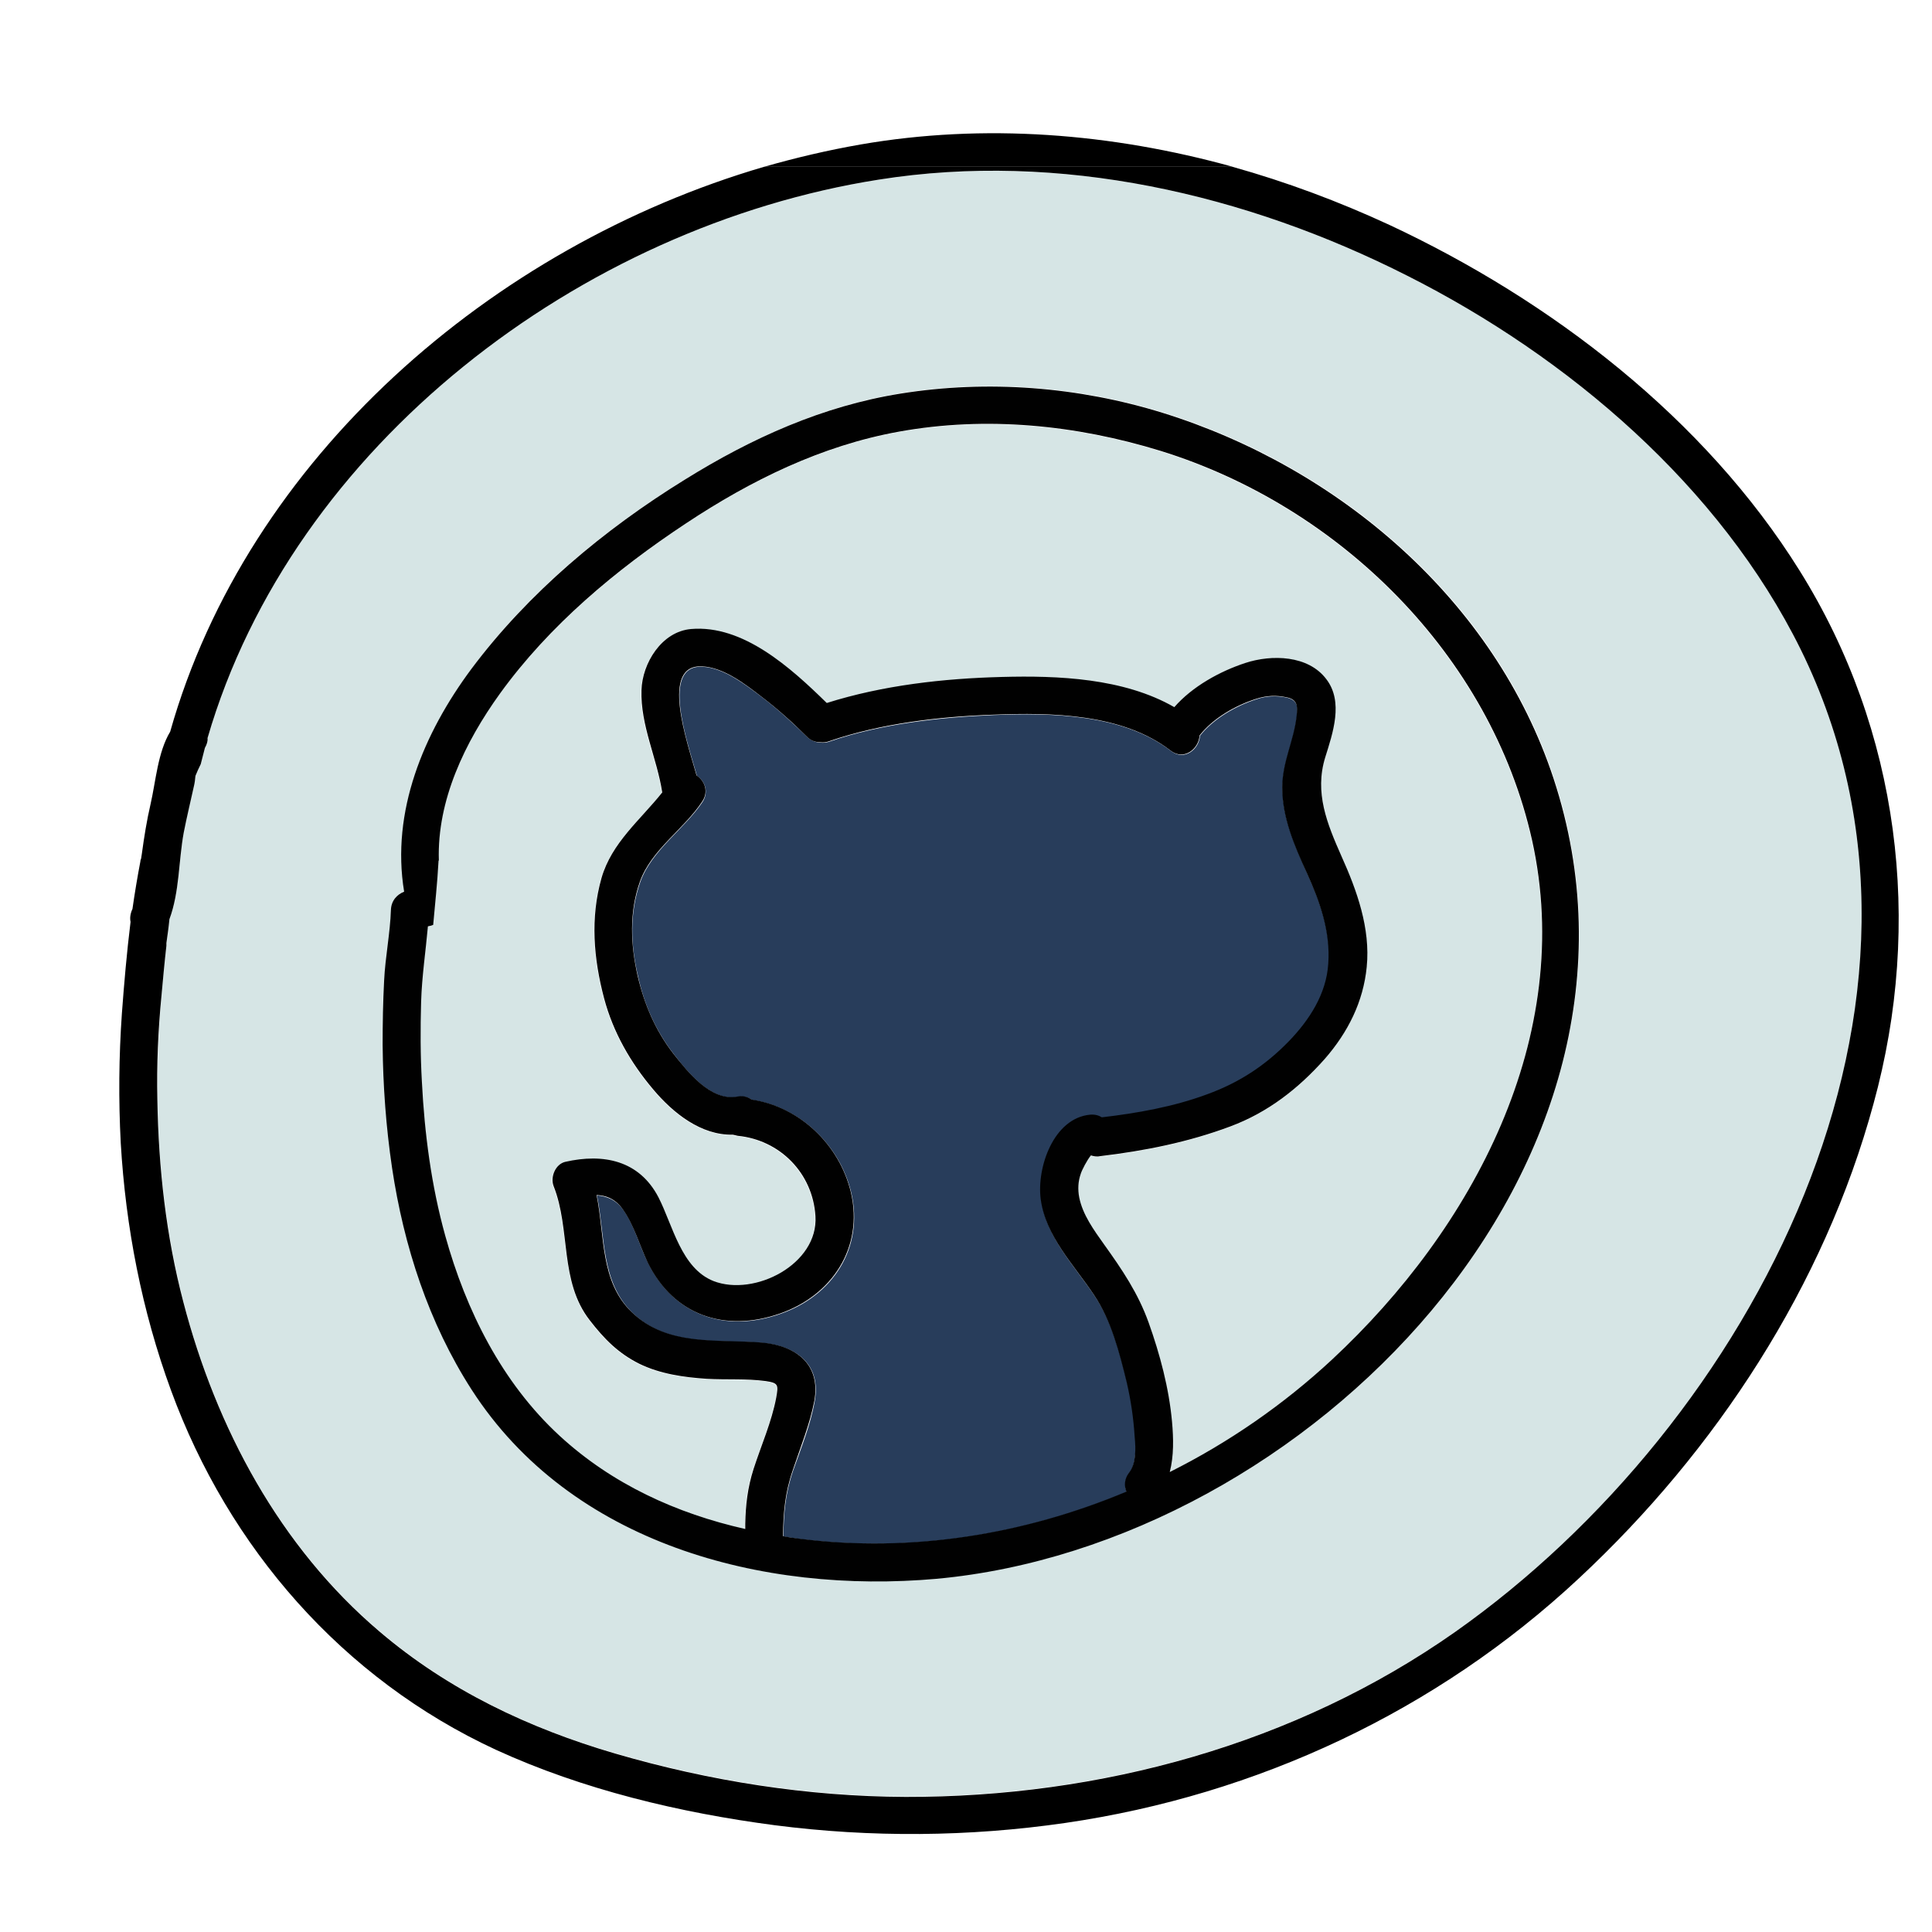
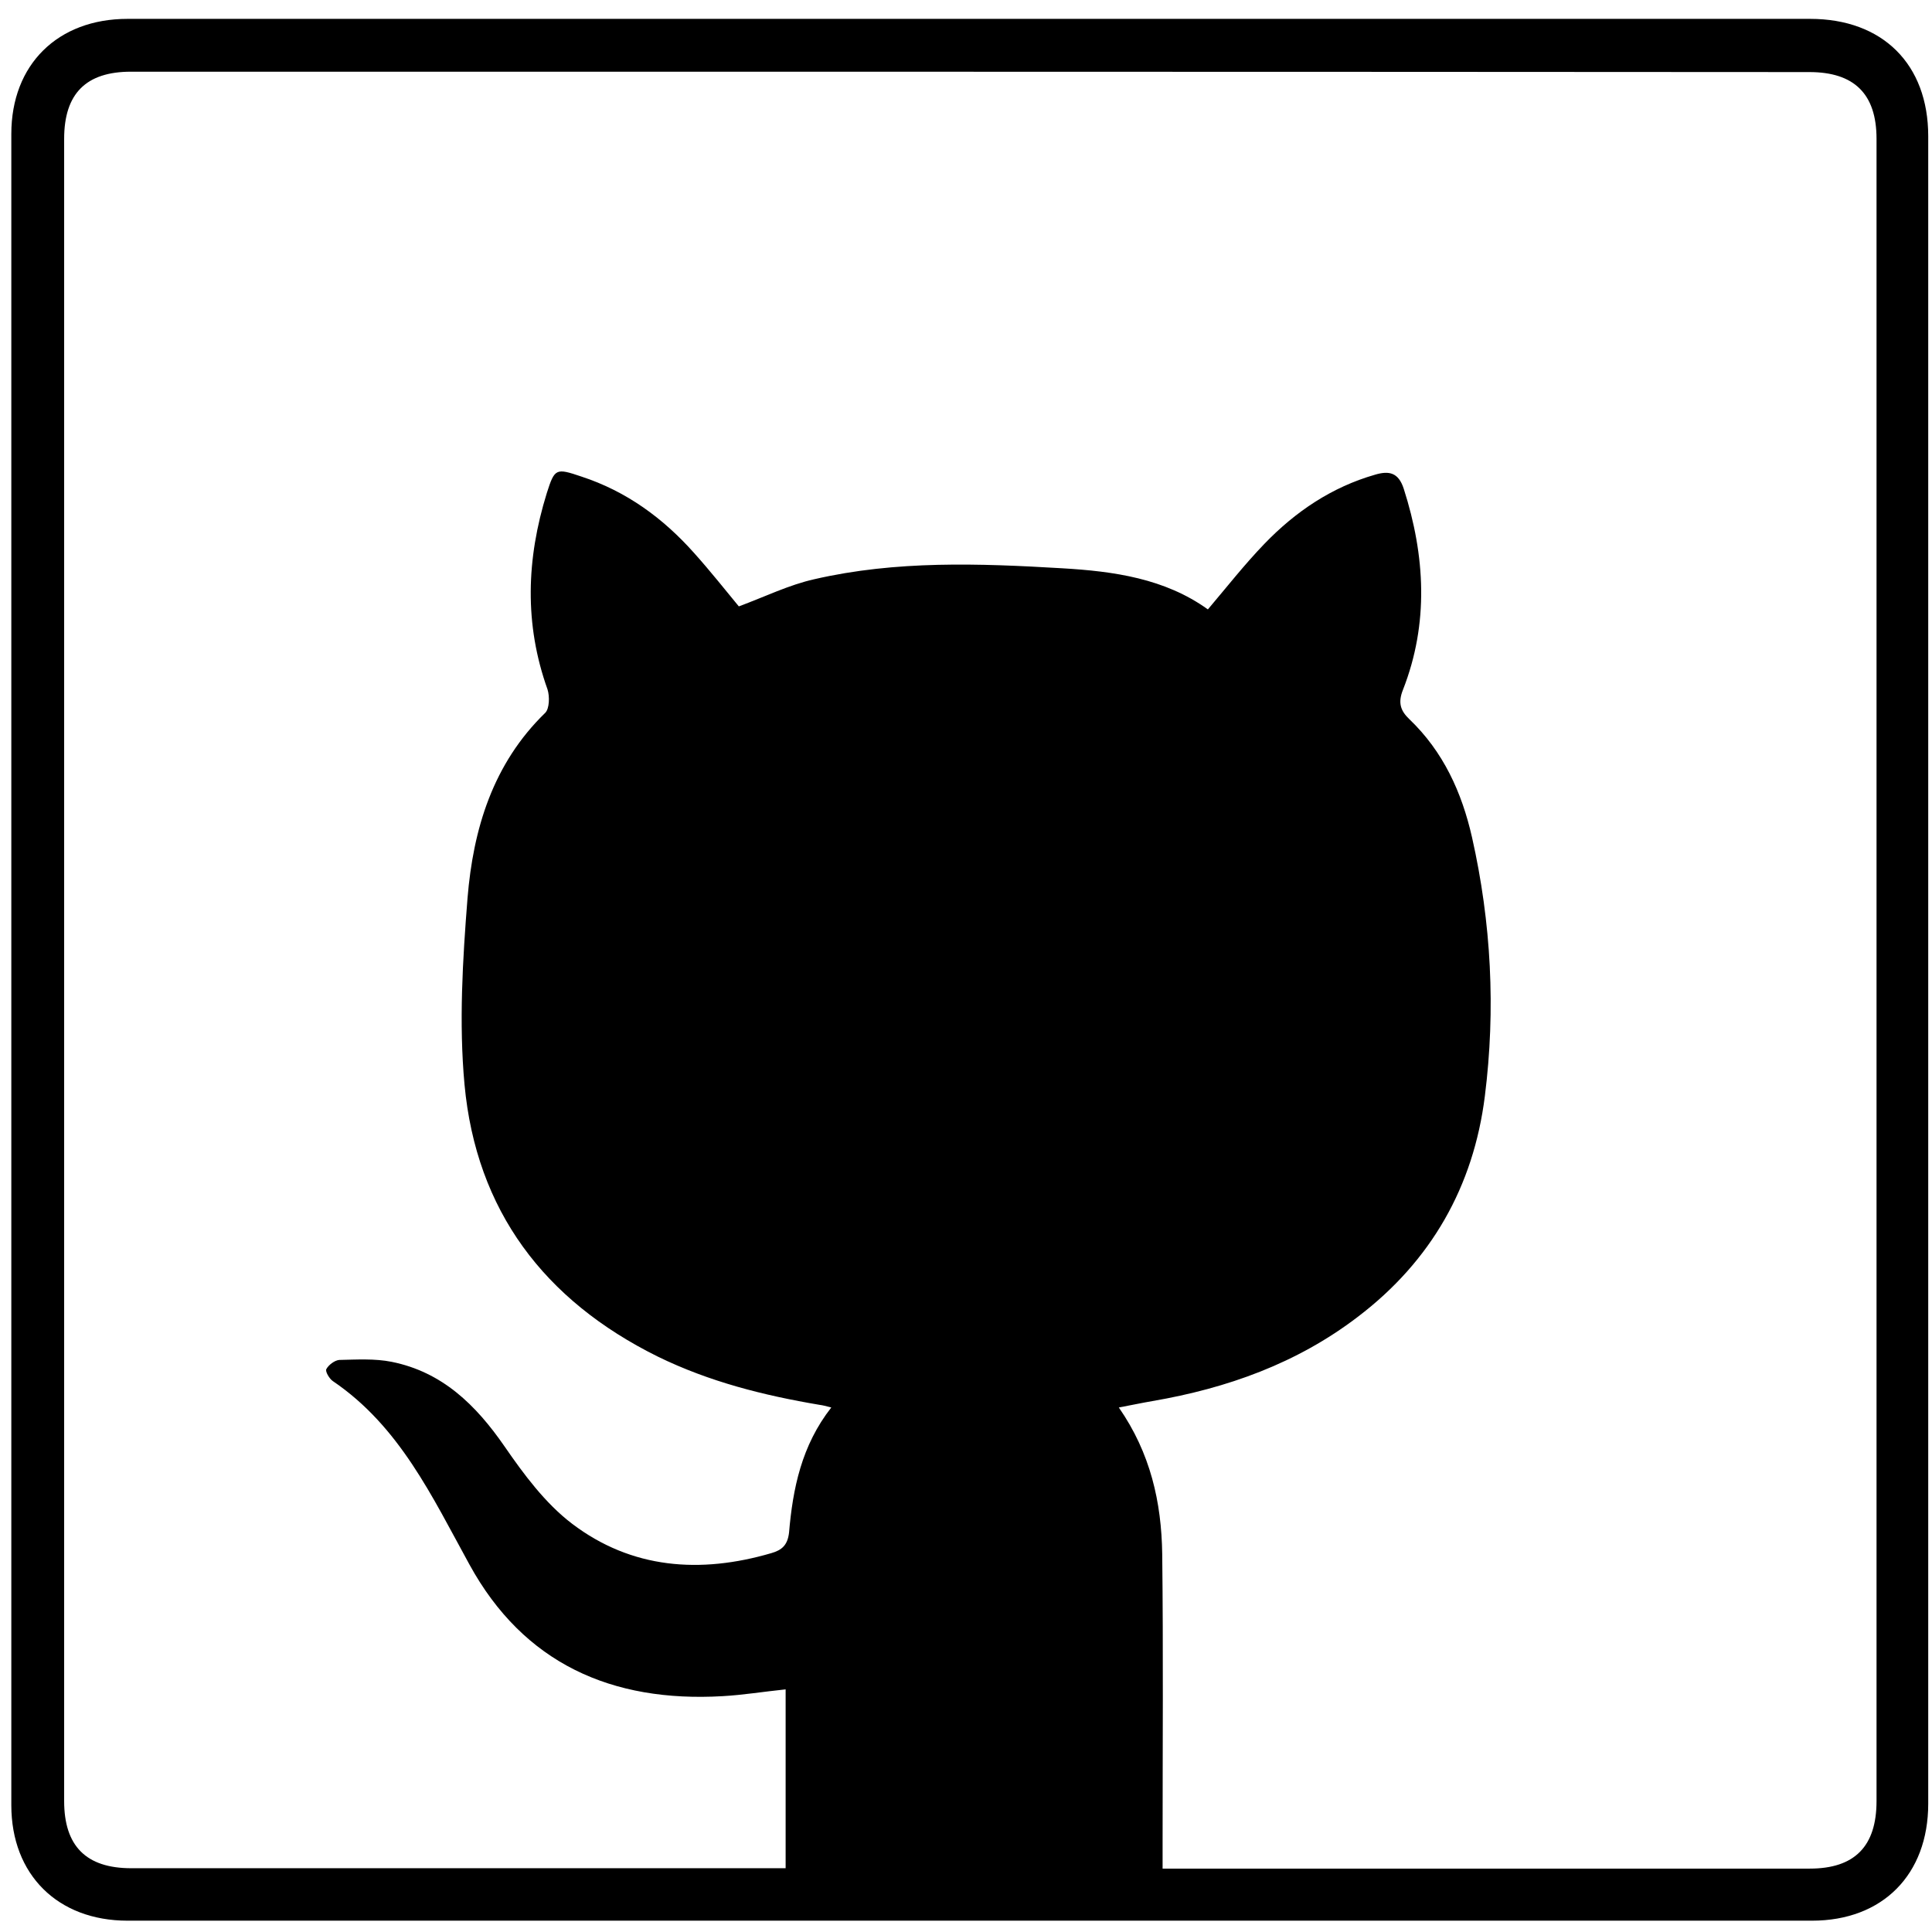
- <svg xmlns="http://www.w3.org/2000/svg" viewBox="0 0 512 512" width="48px" height="48px">
-   <path fill="#283D5B" d="M346.4,231.4c-3.2-7.2-6.5-14.5-6.5-22.6c0-6.8,3.1-12.4,3.8-18.9c0.3-2.6,0.2-4.3-2.6-5c-2.8-0.6-5.4-0.5-8.1,0.4c-5.3,1.7-11.4,5.1-15,9.7c-0.2,3.5-4.1,6.8-7.7,4c-12.7-9.8-31.6-10.1-46.9-9.5c-14.4,0.6-29.8,2.3-43.5,7c-0.8,0.3-1.7,0.4-2.4,0.3c-1.2,0-2.5-0.5-3.6-1.5c-3.8-3.7-7.7-7.3-11.9-10.5c-4.4-3.3-10.1-7.8-15.8-8.1c-11.2-0.6-4.1,19.8-1.5,28.9c2.1,1.4,3.2,4.2,1.5,6.9c-4.8,7.2-13.5,12.8-16.5,21.2c-2.9,8.2-2.6,16.7-0.6,25.1c1.7,7.6,4.7,14.4,9.5,20.6c3.7,4.8,9.9,12.6,16.9,11.3c1.5-0.3,2.8,0.1,3.8,0.8c12.8,1.9,23.3,12,26.3,24.6c3.4,14.6-4.9,27.3-18.8,32.1c-14.6,5.1-28.1,0.4-35-13.4c-2.3-4.5-3.6-9.8-6.5-14c-1.9-2.7-4.3-3.8-7.1-4c2.2,10.8,1,22.9,9.4,31.1c9.5,9.2,22.5,7,34.5,8c9,0.8,15.6,5.7,13.8,15.5c-1.1,6.2-3.6,12.3-5.7,18.3c-2.1,6.1-2.5,11.3-2.6,17.5c1.5,0.2,3.1,0.5,4.6,0.7c29.4,3.7,59.2-1.1,86.4-12.5c-0.6-1.5-0.6-3.3,0.7-5c1.8-2.4,1.7-6.5,1.6-9.3c-0.2-4.8-0.9-9.7-2.1-14.4c-1.9-7.8-4.1-16.4-8.6-23.1c-5.3-8-12.9-15.6-14.2-25.5c-1.1-8.4,3.4-21.5,13.1-22.4c1.2-0.1,2.3,0.2,3.1,0.7c9.4-1.2,19-2.8,27.9-6.1c8.5-3.2,15.4-7.6,21.7-14.1c5.4-5.6,9.9-12.6,10.4-20.5C352.7,246.9,349.9,239.1,346.4,231.4z" />
-   <path fill="#D6E5E5" d="M405.9,222.7c-11-49-51-88.4-98.4-103.1c-22.4-6.9-46.3-9.3-69.4-5.1c-20.5,3.7-39.1,12.9-56.4,24.3c-18.5,12.3-36.1,27-49.3,45.1c-9.3,12.8-16.7,28.3-16.2,44.2c0,0.1-0.1,0.3-0.1,0.4c-0.3,5.6-0.9,11.1-1.4,16.7c-0.5,0.2-0.9,0.3-1.4,0.4c-0.6,6.6-1.6,13.3-1.8,20c-0.2,7-0.2,14,0.2,21.1c0.7,13.8,2.5,27.6,6.2,40.9c5.6,19.8,15,38.9,30.3,53c13.9,12.8,31.1,20.6,49.2,24.7v-0.7c0-0.2,0-0.5,0-0.7c0.1-4.9,0.5-9.5,2.2-14.5c2-6.2,4.8-12.5,6-18.9c0.6-3.4,0.6-3.9-2.8-4.4c-5.1-0.7-10.4-0.3-15.6-0.6c-6.1-0.4-12.4-1.3-17.9-4c-5.6-2.8-9.3-6.6-13.1-11.5c-8-10.4-5-24-9.6-35.6c-0.9-2.3,0.5-5.8,3.1-6.4c10.1-2.3,19.6-0.4,24.7,9.4c3.9,7.3,6,18.8,14.6,22.2c11,4.3,27.8-4.4,27-17.2c-0.7-11.3-9.4-20.2-20.6-21.3c-0.5,0-0.9-0.1-1.3-0.3c-8.4,0.2-15.8-5.7-21.1-12c-6-7.1-10.6-15.1-13-24.1c-2.8-10.6-3.7-21.3-0.7-31.9c2.7-9.5,10.3-15.4,16.1-22.7c-1.4-9.1-5.8-17.7-5.5-27.1c0.2-7.2,5.3-15.5,13.1-16.2c13.8-1.2,26.4,10.2,36,19.6c14.9-4.6,30.9-6.5,46.4-6.9c14.9-0.4,32.3,0.4,45.7,8c4.8-5.5,12.1-9.5,18.8-11.7c7-2.3,16.7-2.1,21.5,4.3c4.6,6,1.7,14.3-0.3,20.7c-2.9,9.4,0.4,17.7,4.3,26.2c4.1,9.1,7.7,19.1,6.7,29.3c-1,9.3-5,17.4-11.1,24.4c-6.9,7.9-15.1,14.2-25,17.9c-11.2,4.2-22.8,6.5-34.6,7.9c-0.9,0.1-1.7,0-2.4-0.2c-1,1.2-2.4,3.9-2.7,4.9c-0.7,2-0.8,4.1-0.4,6.2c0.9,4.6,3.9,8.8,6.6,12.5c4.8,6.6,9,12.9,11.8,20.7c3,8.4,5.4,17.4,6.2,26.3c0.4,4.4,0.5,9-0.6,13.3c15.7-7.8,30.2-17.9,43-29.8C390.2,325.7,417.6,274.8,405.9,222.7z" />
-   <path fill="#D6E5E5" d="M477.2,172.1c-21.3-43.4-61.6-77.5-104.2-99C330.3,51.4,280.8,40,232.9,47.6C154,60,77.6,117.9,55,195.5c0,0.9-0.2,1.7-0.7,2.6c-0.4,1.4-0.8,2.9-1.1,4.3c-0.5,1-1,2-1.4,3.1c-0.1,0.9-0.3,1.9-0.4,2.7c-0.9,4.1-2,8.2-2.7,12.3c-1.4,7.7-1.1,15.7-3.8,23c-0.2,2.1-0.5,4.2-0.8,6.3c0,0.3,0,0.5,0,0.7c-0.5,4.4-0.9,8.8-1.3,13.2c-0.8,9.2-1.2,18.4-1.1,27.6c0.3,18.1,2.4,36.2,6.9,53.7c8.7,33.3,25.5,64.8,52,87.3c18.2,15.5,39.5,25.7,62.4,32.3c25,7.3,51,11.4,77.1,11.5c51.5,0.1,103.2-13.9,145.6-43.7C464.1,377.2,523.2,265.6,477.2,172.1z M248.3,418.3c-46.2,4.2-96.9-9.2-123.2-50.1c-11.4-17.7-18-38.1-21.1-58.8c-1.6-10.8-2.5-21.7-2.5-32.6c0-5.7,0.1-11.4,0.4-17.1c0.4-6.3,1.6-12.5,1.8-18.7c0.1-2.4,1.6-4.1,3.5-4.8c-3.5-21.2,5.1-41.9,17.8-59c15-20.3,35.2-37,56.6-50.2c17.7-10.9,36.5-19.5,57.2-22.8c23-3.7,47.1-1.8,69.4,5.1c46.6,14.5,88.1,49.6,103.6,96.9C445.4,308.6,346.2,409.4,248.3,418.3z" />
-   <path d="M228,38.3c-8.6,1.5-17.1,3.5-25.5,5.9h124.2C294.6,35.3,260.8,32.6,228,38.3z" />
-   <path d="M476.9,151.2c-25.2-40.4-65.9-71.6-108.7-91.6c-13.4-6.2-27.3-11.4-41.6-15.4H202.5C130.4,65.3,65.6,121.4,45.1,193.9c-3.3,5.5-3.8,13.1-5.2,19.2c-1,4.3-1.7,8.7-2.3,13.1c-0.1,0.4-0.1,0.9-0.2,1.3c-0.1,0.3-0.2,0.5-0.2,0.8c-0.8,4.2-1.5,8.4-2.1,12.6c0,0.1-0.1,0.1-0.1,0.2c-0.5,1.2-0.6,2.3-0.4,3.2c-1,8.1-1.7,16.2-2.3,24.3c-0.8,11.4-0.9,22.9-0.3,34.3c1.3,22.3,5.6,44.5,13.3,65.5c15.3,41.8,45.5,76.5,86.1,95.3c23.1,10.6,48.8,16.7,73.9,20c25.5,3.3,51.5,3.1,77-0.6c50.9-7.4,98.5-29.7,136.1-64.8c36.4-33.9,65-77.6,78.1-125.8C509.7,244.6,503.4,193.6,476.9,151.2z M385.6,432.5c-42.4,29.8-94.1,43.8-145.6,43.7C214,476.1,188,472,163,464.7c-22.9-6.7-44.2-16.8-62.4-32.3c-26.5-22.5-43.3-54-52-87.3c-4.6-17.5-6.6-35.6-6.9-53.7c-0.2-9.2,0.2-18.4,1.1-27.6c0.4-4.4,0.8-8.8,1.3-13.2c0-0.2,0-0.5,0-0.7c0.3-2.1,0.6-4.2,0.8-6.3c2.7-7.3,2.4-15.4,3.8-23c0.8-4.1,1.8-8.2,2.7-12.3c0.2-0.8,0.3-1.7,0.4-2.7c0.4-1,0.9-2.1,1.4-3.1c0.4-1.4,0.7-2.9,1.1-4.3c0.5-0.9,0.8-1.8,0.7-2.6C77.6,117.9,154,60,232.9,47.6c47.9-7.6,97.3,3.8,140.1,25.5c42.6,21.5,82.8,55.7,104.2,99C523.2,265.6,464.1,377.2,385.6,432.5z" />
-   <path fill="#010101" d="M411.7,206.3c-15.6-47.3-57-82.4-103.6-96.9c-22.3-6.9-46.3-8.8-69.4-5.1c-20.7,3.3-39.5,11.8-57.2,22.8c-21.4,13.2-41.5,30-56.6,50.2c-12.7,17.1-21.3,37.8-17.8,59c-1.8,0.7-3.4,2.3-3.5,4.8c-0.2,6.2-1.5,12.5-1.8,18.7c-0.3,5.7-0.4,11.4-0.4,17.1c0.1,10.9,0.9,21.8,2.5,32.6c3.1,20.7,9.7,41.1,21.1,58.8c26.3,40.8,77,54.2,123.2,50.1C346.2,409.4,445.4,308.6,411.7,206.3z M299.2,390.3c-1.3,1.7-1.3,3.5-0.7,5c-27.2,11.4-57,16.2-86.4,12.5c-1.5-0.2-3.1-0.4-4.6-0.7c0.1-6.2,0.5-11.4,2.6-17.5c2-6,4.5-12.1,5.7-18.3c1.8-9.8-4.9-14.7-13.8-15.5c-12.1-1-25,1.1-34.5-8c-8.5-8.1-7.2-20.3-9.4-31.1c2.8,0.1,5.2,1.2,7.1,4c2.9,4.2,4.3,9.4,6.5,14c6.9,13.9,20.4,18.5,35,13.4c13.8-4.8,22.2-17.5,18.8-32.1c-3-12.6-13.5-22.7-26.3-24.6c-1-0.7-2.2-1.1-3.8-0.8c-7,1.3-13.1-6.5-16.9-11.3c-4.8-6.2-7.7-13-9.5-20.6c-1.9-8.4-2.3-16.9,0.6-25.1c3-8.4,11.7-13.9,16.5-21.2c1.8-2.7,0.6-5.5-1.5-6.9c-2.6-9.2-9.7-29.5,1.5-28.9c5.8,0.3,11.5,4.8,15.8,8.1c4.2,3.2,8.2,6.8,11.9,10.5c1.1,1.1,2.3,1.5,3.6,1.5c0.8,0.1,1.6,0,2.4-0.3c13.7-4.7,29.1-6.5,43.5-7c15.3-0.6,34.2-0.3,46.9,9.5c3.6,2.8,7.5-0.5,7.7-4c3.6-4.6,9.6-8,15-9.7c2.8-0.9,5.3-1,8.1-0.4c2.9,0.6,2.9,2.4,2.6,5c-0.7,6.5-3.8,12.1-3.8,18.9c0,8,3.2,15.4,6.5,22.6c3.5,7.7,6.3,15.6,5.7,24.1c-0.5,8-5,14.9-10.4,20.5c-6.3,6.5-13.2,11-21.7,14.1c-8.9,3.3-18.5,5-27.9,6.1c-0.8-0.5-1.8-0.8-3.1-0.7c-9.7,0.9-14.2,14-13.1,22.4c1.3,9.9,8.9,17.5,14.2,25.5c4.5,6.7,6.7,15.3,8.6,23.1c1.1,4.7,1.8,9.5,2.1,14.4C301,383.8,301.1,387.9,299.2,390.3z M353,360.3c-12.8,11.9-27.4,22-43,29.8c1.1-4.3,1-8.9,0.6-13.3c-0.8-8.9-3.2-17.9-6.2-26.3c-2.8-7.8-7-14-11.8-20.7c-2.7-3.8-5.7-7.9-6.6-12.5c-0.4-2.1-0.3-4.2,0.4-6.2c0.3-1,1.7-3.7,2.7-4.9c0.7,0.2,1.5,0.4,2.4,0.2c11.8-1.4,23.4-3.7,34.6-7.9c9.9-3.7,18-10,25-17.9c6.1-7,10.2-15.1,11.1-24.4c1-10.2-2.6-20.2-6.7-29.3c-3.8-8.6-7.2-16.8-4.3-26.2c2-6.4,4.9-14.7,0.3-20.7c-4.8-6.4-14.5-6.6-21.5-4.3c-6.7,2.2-14,6.2-18.8,11.7c-13.4-7.7-30.8-8.4-45.7-8c-15.5,0.4-31.5,2.2-46.4,6.9c-9.6-9.4-22.2-20.8-36-19.6c-7.8,0.7-12.9,9.1-13.1,16.2c-0.3,9.3,4.1,18,5.5,27.1c-5.8,7.3-13.4,13.3-16.1,22.7c-3,10.6-2.1,21.3,0.7,31.9c2.4,9,7,17,13,24.1c5.3,6.3,12.7,12.2,21.1,12c0.4,0.1,0.8,0.2,1.3,0.3c11.2,1.1,19.9,9.9,20.6,21.3c0.8,12.7-16.1,21.4-27,17.2c-8.6-3.4-10.8-14.8-14.6-22.2c-5.1-9.8-14.6-11.7-24.7-9.4c-2.6,0.6-4,4-3.1,6.4c4.6,11.6,1.5,25.2,9.6,35.6c3.8,4.9,7.5,8.7,13.1,11.5c5.5,2.7,11.8,3.6,17.9,4c5.2,0.3,10.4-0.1,15.6,0.6c3.4,0.5,3.4,1,2.8,4.4c-1.2,6.4-4,12.7-6,18.9c-1.6,5-2.1,9.6-2.2,14.5c0,0.2,0,0.5,0,0.7v0.7c-18.2-4.1-35.3-11.9-49.2-24.7c-15.3-14.1-24.8-33.2-30.3-53c-3.7-13.3-5.5-27.1-6.2-40.9c-0.4-7-0.4-14-0.2-21.1c0.2-6.7,1.2-13.3,1.8-20c0.5-0.1,1-0.2,1.4-0.4c0.5-5.6,1.1-11.1,1.4-16.7c0-0.1,0-0.3,0.1-0.4c-0.5-15.9,6.9-31.3,16.2-44.2c13.1-18.1,30.7-32.8,49.3-45.1c17.2-11.4,35.9-20.6,56.4-24.3c23.2-4.2,47-1.8,69.4,5.1c47.4,14.7,87.4,54.1,98.4,103.1C417.6,274.8,390.2,325.7,353,360.3z" />
+ <svg xmlns="http://www.w3.org/2000/svg" enable-background="new 0 0 512 512" id="Layer_1" version="1.1" viewBox="0 0 512 512" xml:space="preserve">
+   <g>
+     <path d="M256.8,5c74.3,0,148.6,0,222.9,0C498.9,5,511,17,511,36.1c0,147.3,0,294.6,0,441.9c0,18.8-12.1,31-30.8,31   c-148.8,0-297.6,0-446.4,0C15.3,509,3,496.8,3,478.4C3,330.8,3,183.1,3,35.5C3,17.1,15.3,5,33.8,5C108.2,5,182.5,5,256.8,5z    M220.3,373c-1.5-0.4-2.3-0.6-3.1-0.7c-14.8-2.5-29.2-6.1-42.9-12.8c-30.1-14.9-48.1-38.7-51.2-72.1c-1.5-16.3-0.5-33,0.8-49.4   c1.5-18.3,6.7-35.6,20.6-49.1c1.1-1.1,1.2-4.3,0.6-6.2c-6.2-17.3-5.6-34.6-0.2-52c2.1-6.6,2.4-6.7,9.2-4.4   c11.9,3.9,21.6,11,29.8,20.2c4.4,4.9,8.5,10.1,11.9,14.2c7-2.6,13.3-5.7,20-7.2c21.7-5,43.7-4.2,65.7-2.9   c13.7,0.8,27.2,2.7,38.6,10.9c5-5.9,9.7-11.9,15-17.4c8.2-8.5,17.8-15,29.3-18.3c3.7-1.1,6.2-0.6,7.6,3.7   c5.7,17.8,6.7,35.7-0.2,53.3c-1.4,3.5-0.6,5.6,1.7,7.8c9,8.6,13.9,19.4,16.6,31.3c5.1,22.6,6.3,45.6,3.4,68.6   c-3,23.9-14.2,43.7-33.7,58.5c-16.1,12.3-34.6,18.9-54.4,22.3c-2.9,0.5-5.7,1.1-8.9,1.7c8.4,12.1,11.3,25.1,11.5,38.8   c0.3,25.7,0.1,51.3,0.1,77c0,1.9,0,3.9,0,6.4c2.4,0,4.2,0,6,0c55.2,0,110.3,0,165.5,0c11.9,0,17.7-5.9,17.7-17.9   c0-146.8,0-293.6,0-440.5c0-11.9-5.9-17.7-17.8-17.7C331,19,182.9,19,34.7,19C22.8,19,17,24.8,17,36.8c0,146.8,0,293.6,0,440.5   c0,11.9,5.8,17.8,17.8,17.8c56,0,112,0,168,0c1.8,0,3.6,0,5.4,0c0-16.1,0-31.7,0-47.4c-5.8,0.6-11.3,1.5-16.7,1.8   c-29.3,1.7-52.7-8.6-67.1-34.9c-9.9-18-18.5-36.6-36.2-48.6c-0.9-0.6-2.1-2.6-1.7-3.2c0.6-1.1,2.2-2.3,3.4-2.4   c4.6-0.1,9.4-0.4,13.9,0.5c13.4,2.7,22.3,11.4,29.9,22.4c5.1,7.4,10.8,15.1,17.9,20.5c15.8,12,34,13.3,52.8,7.8   c2.8-0.8,4.3-2.1,4.7-5.4C210.1,394.5,212.4,383.1,220.3,373z" />
+   </g>
</svg>
